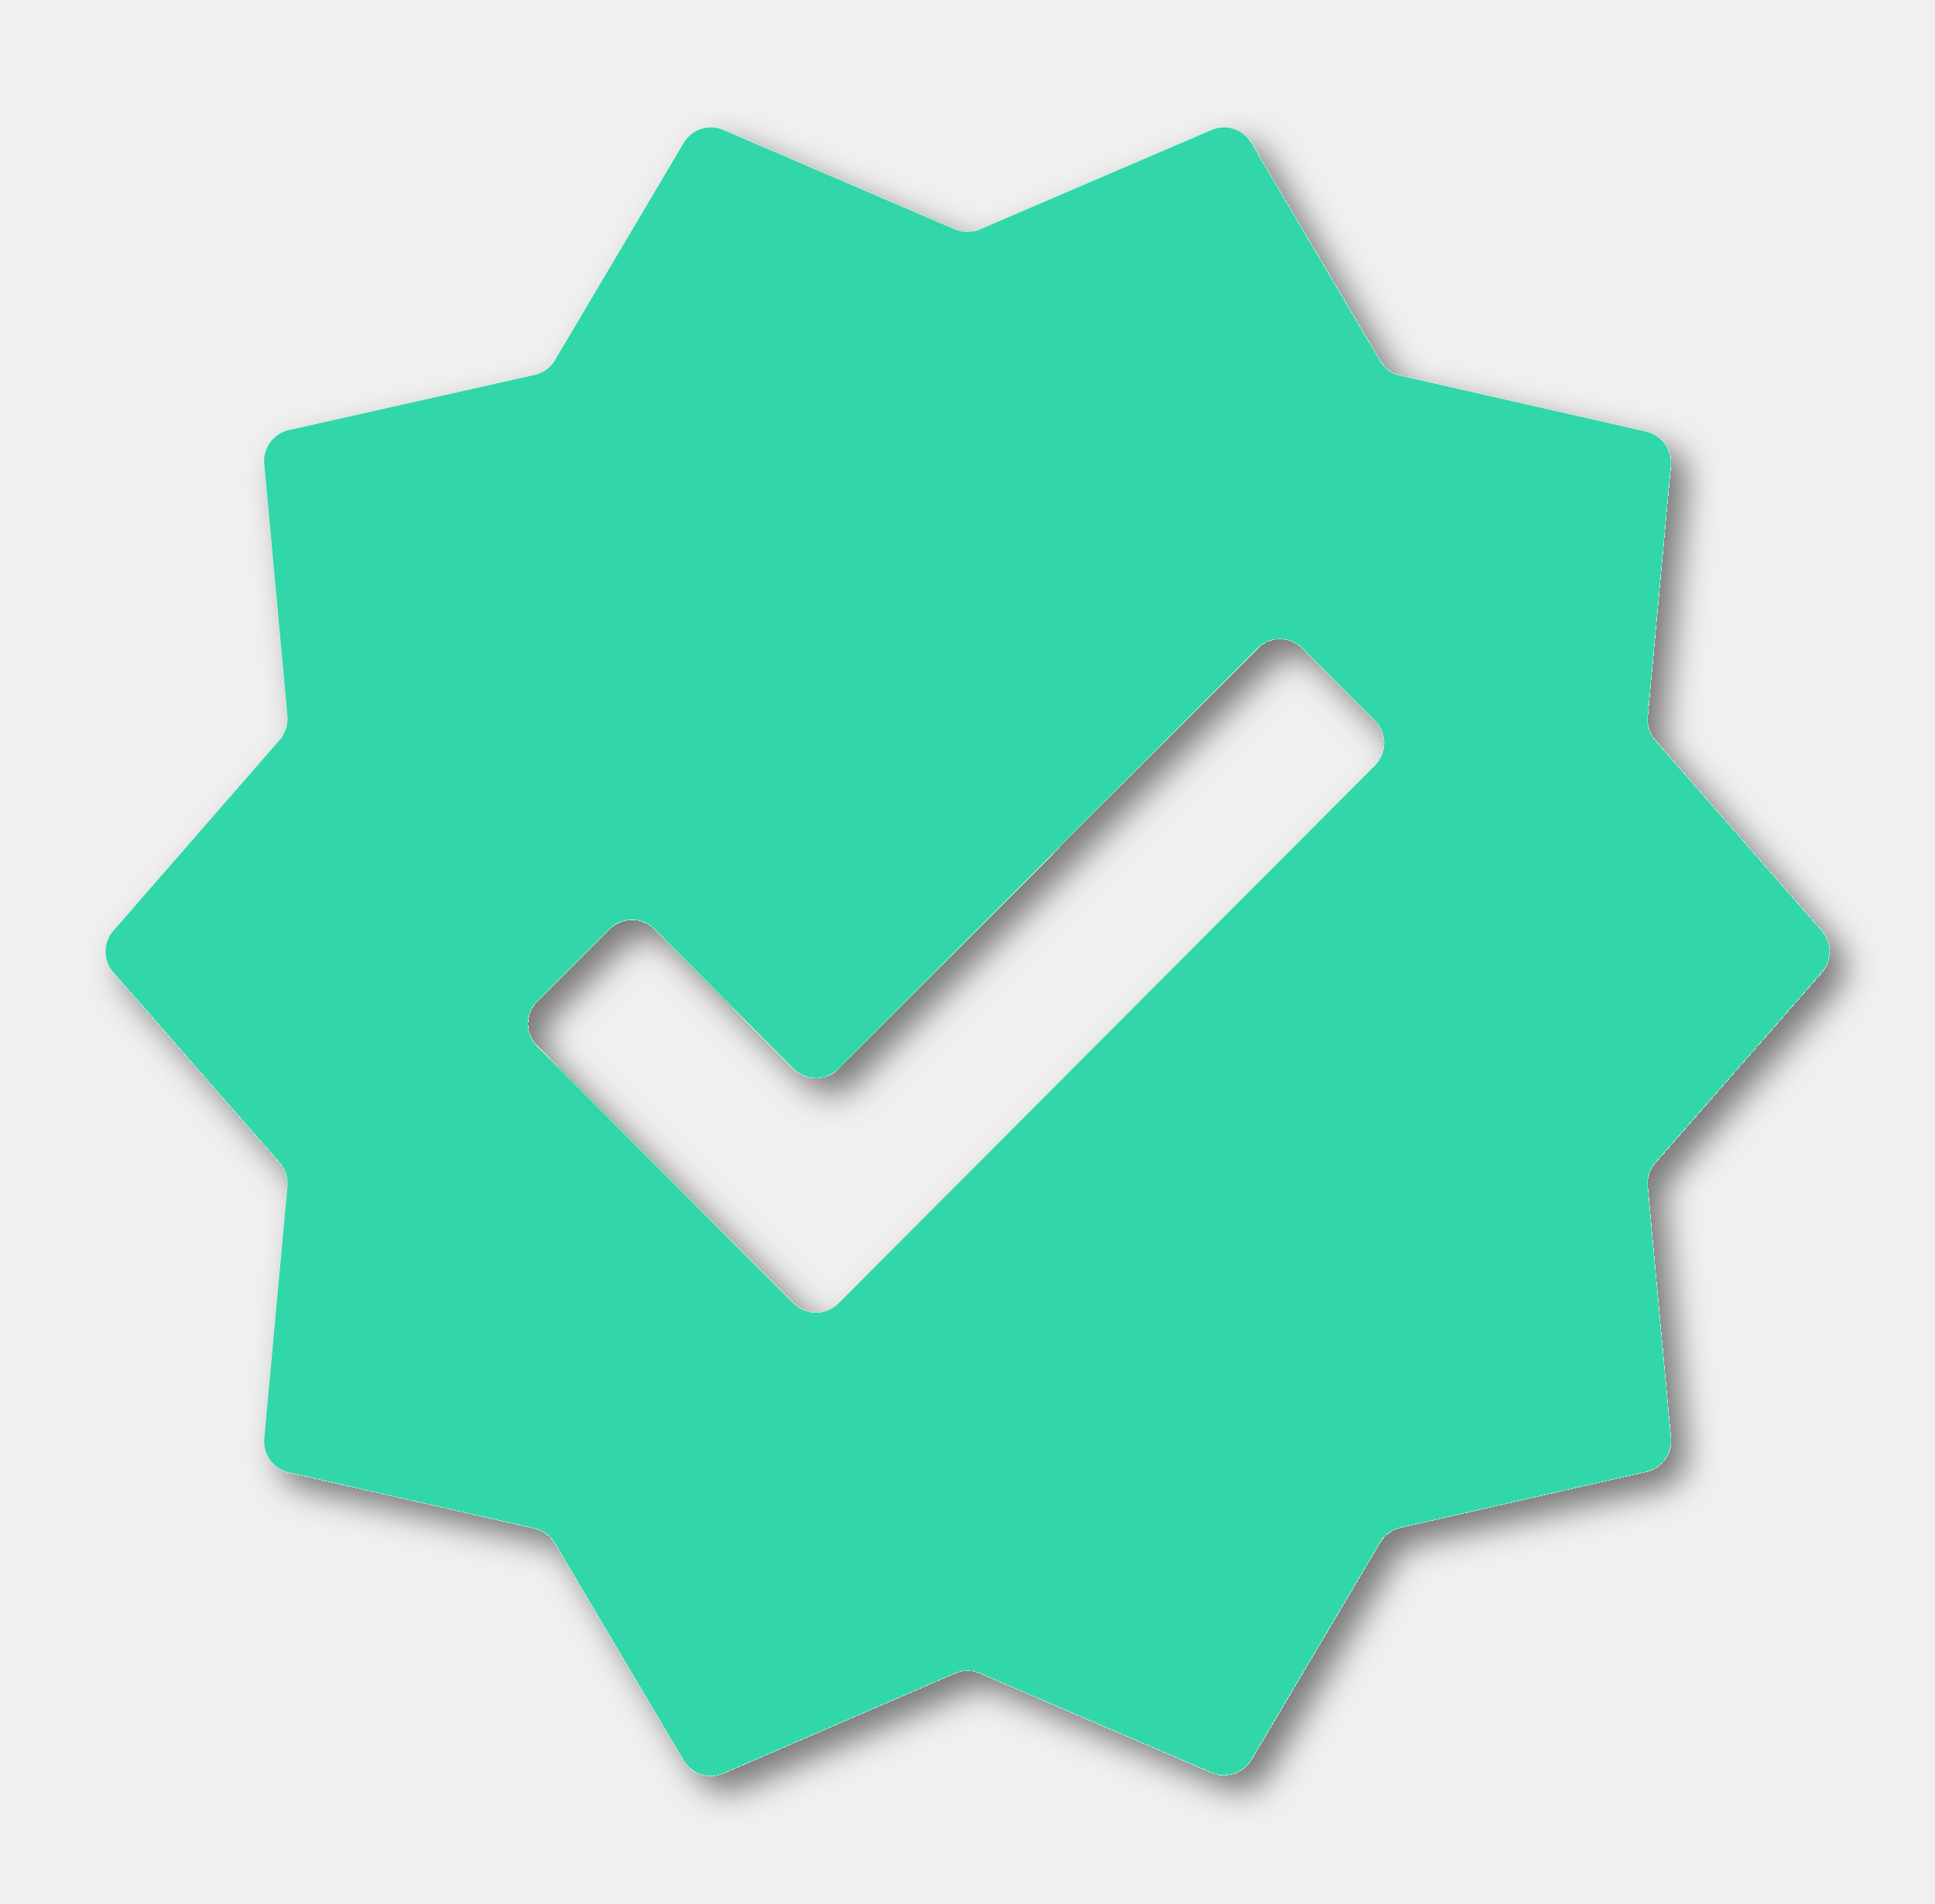
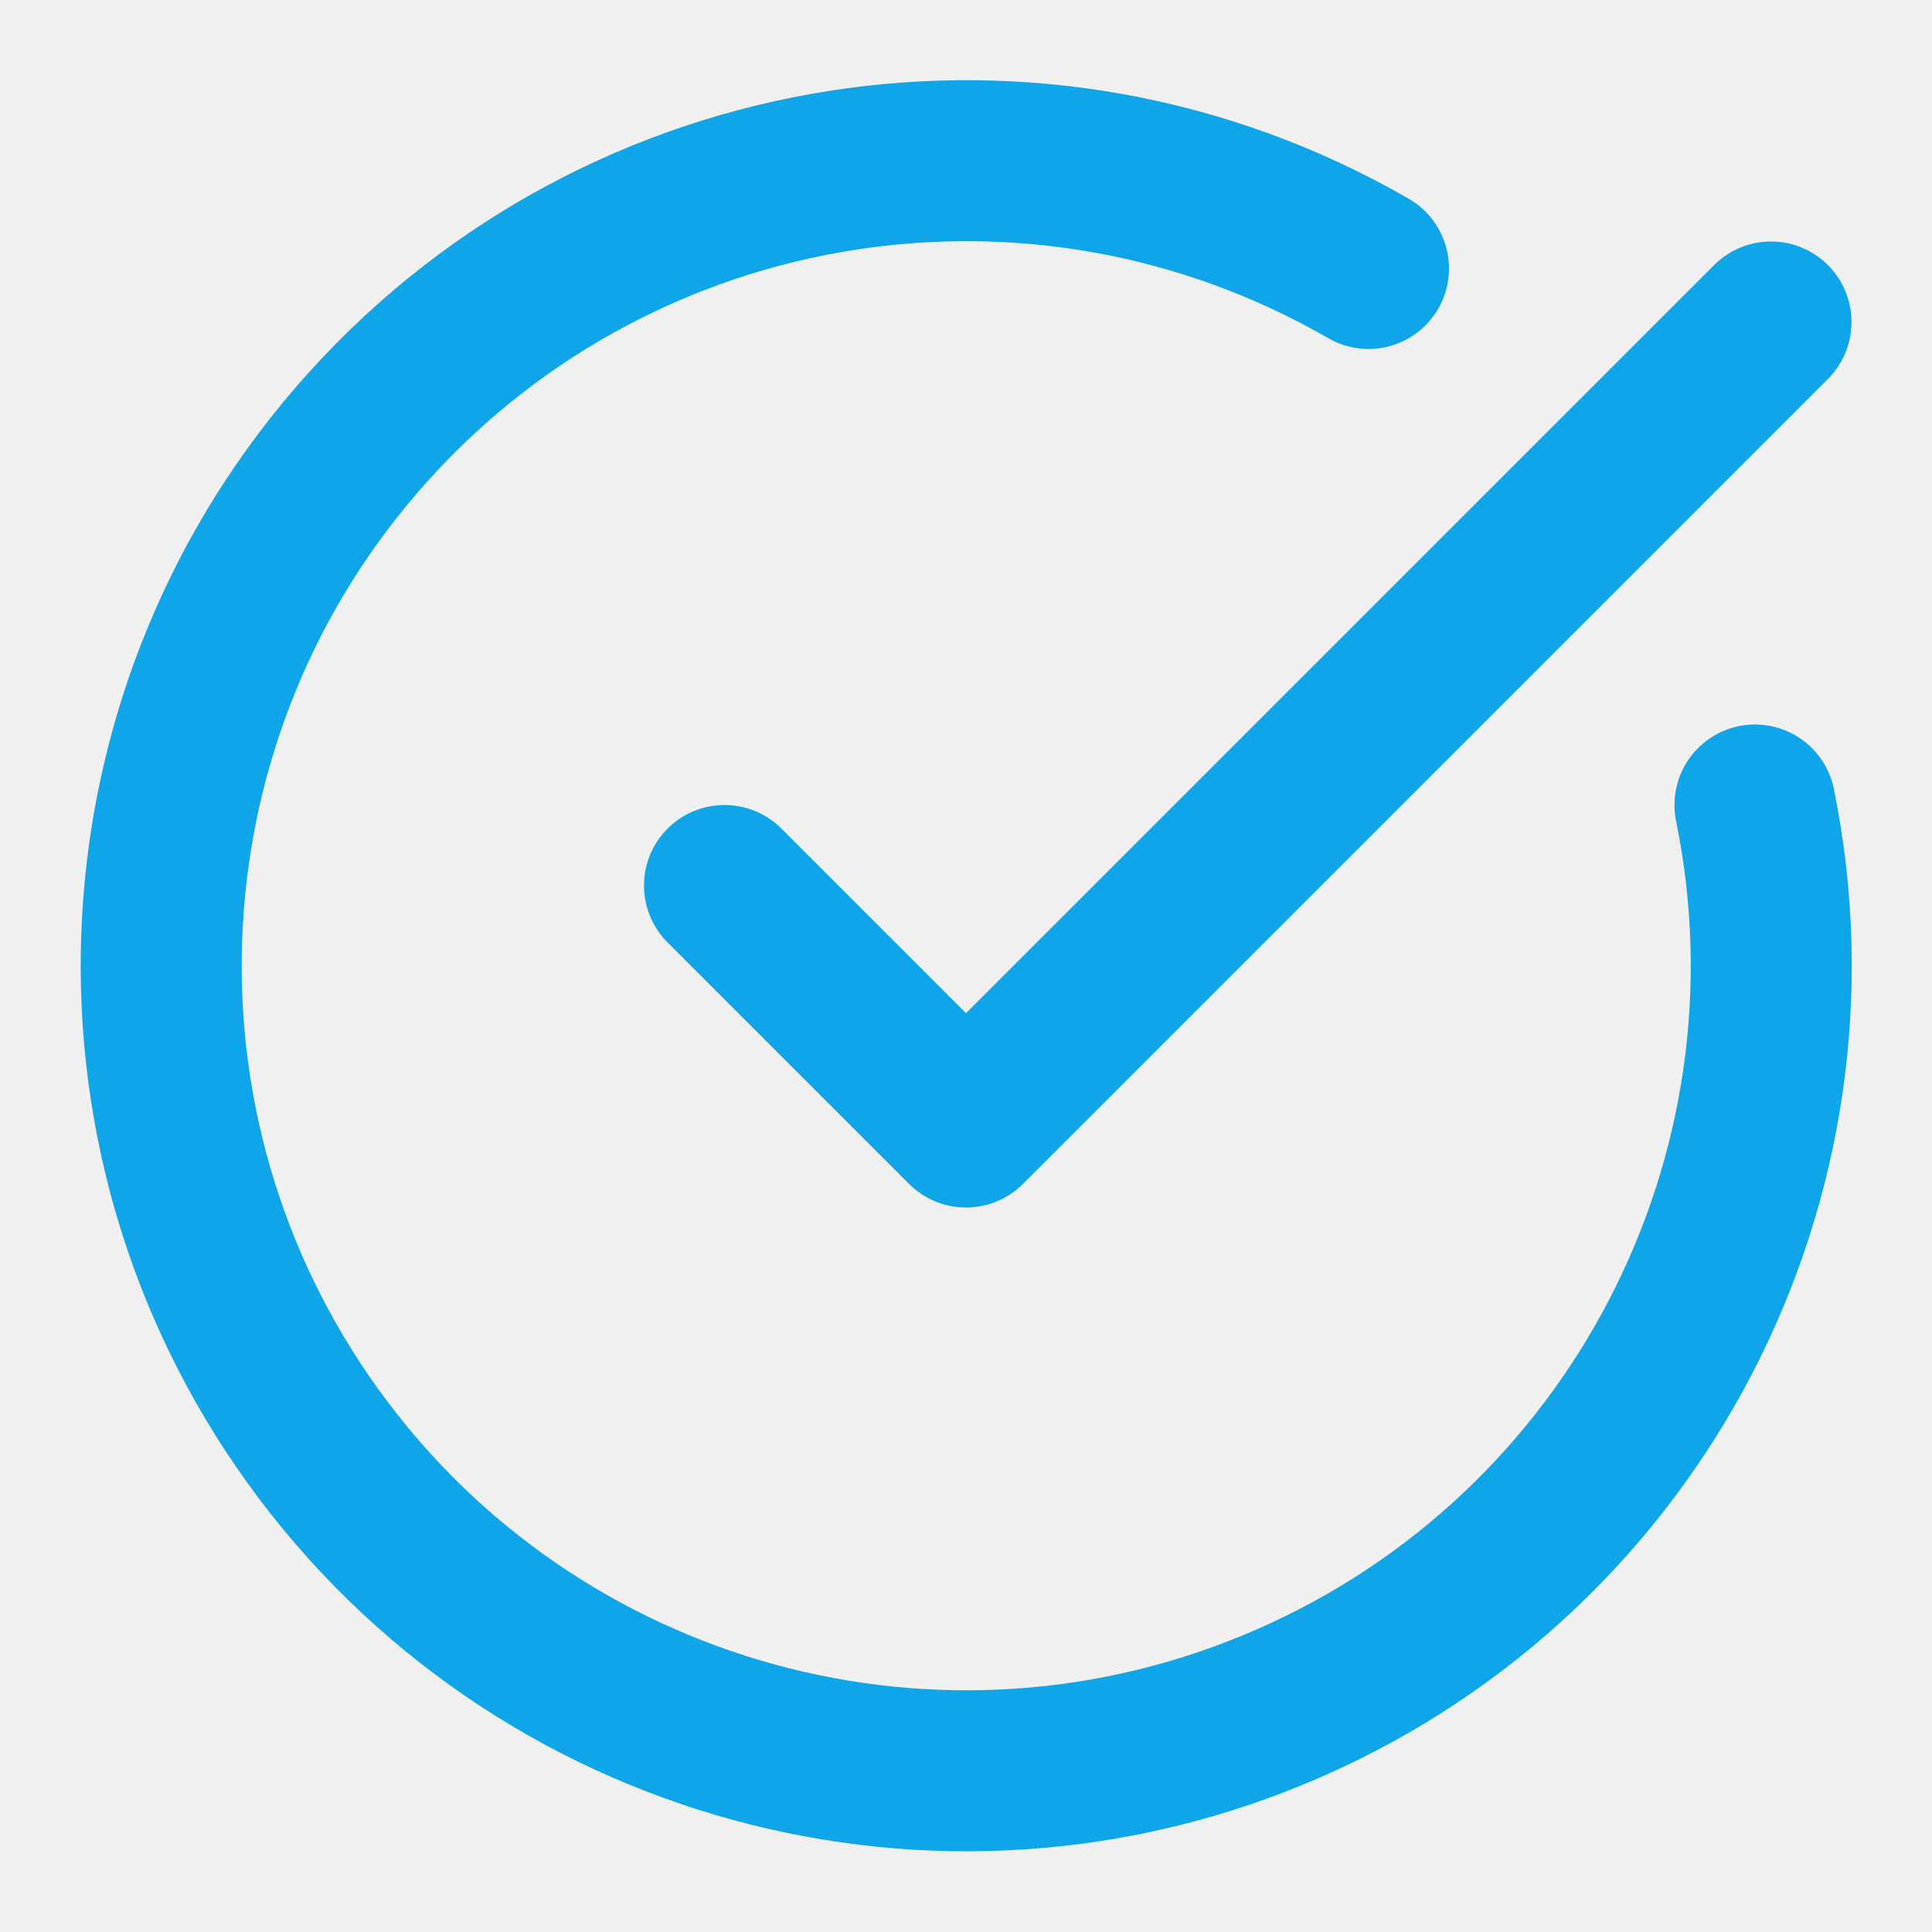
- <svg xmlns="http://www.w3.org/2000/svg" width="61" height="60" viewBox="0 0 61 60" fill="none">
-   <g clip-path="url(#clip0_1021_11630)">
-     <g filter="url(#filter0_d_1021_11630)">
-       <path d="M57.424 30.658C57.754 30.281 57.754 29.719 57.424 29.342L52.182 23.348C52.002 23.142 51.914 22.871 51.939 22.598L52.67 14.673C52.716 14.173 52.384 13.717 51.895 13.606L44.145 11.845C43.877 11.784 43.646 11.616 43.506 11.379L39.447 4.507C39.191 4.074 38.654 3.899 38.192 4.097L30.895 7.231C30.643 7.339 30.357 7.339 30.105 7.231L22.807 4.097C22.346 3.898 21.808 4.073 21.552 4.506L17.495 11.354C17.355 11.591 17.123 11.759 16.854 11.819L9.107 13.558C8.617 13.668 8.284 14.124 8.33 14.625L9.061 22.574C9.086 22.846 8.998 23.116 8.819 23.323L3.574 29.342C3.245 29.719 3.245 30.281 3.575 30.657L8.818 36.652C8.998 36.858 9.086 37.129 9.061 37.402L8.33 45.352C8.284 45.852 8.615 46.308 9.104 46.419L16.855 48.18C17.123 48.24 17.354 48.409 17.494 48.645L21.551 55.492C21.808 55.925 22.346 56.1 22.808 55.901L30.105 52.746C30.357 52.637 30.643 52.636 30.896 52.745L38.193 55.878C38.654 56.077 39.192 55.901 39.448 55.469L43.506 48.62C43.646 48.384 43.877 48.215 44.145 48.155L51.895 46.394C52.384 46.283 52.716 45.827 52.67 45.327L51.939 37.402C51.914 37.129 52.002 36.858 52.182 36.652L57.424 30.658ZM26.433 41.09C26.042 41.482 25.408 41.482 25.017 41.09L16.93 32.982C16.541 32.591 16.541 31.959 16.931 31.569L19.216 29.284C19.608 28.892 20.242 28.893 20.632 29.285L25.017 33.689C25.407 34.081 26.043 34.081 26.434 33.689L39.643 20.434C40.033 20.043 40.667 20.042 41.058 20.433L43.344 22.719C43.734 23.109 43.734 23.741 43.345 24.132L26.433 41.09Z" fill="#31D7A9" />
-     </g>
-   </g>
-   <defs>
-     <filter id="filter0_d_1021_11630" x="2.827" y="3.516" width="56.345" height="53.967" filterUnits="userSpaceOnUse" color-interpolation-filters="sRGB">
-       <feFlood flood-opacity="0" result="BackgroundImageFix" />
-       <feColorMatrix in="SourceAlpha" type="matrix" values="0 0 0 0 0 0 0 0 0 0 0 0 0 0 0 0 0 0 127 0" result="hardAlpha" />
-       <feOffset dx="0.5" dy="0.5" />
-       <feGaussianBlur stdDeviation="0.5" />
-       <feComposite in2="hardAlpha" operator="out" />
-       <feColorMatrix type="matrix" values="0 0 0 0 0 0 0 0 0 0 0 0 0 0 0 0 0 0 0.5 0" />
-       <feBlend mode="normal" in2="BackgroundImageFix" result="effect1_dropShadow_1021_11630" />
-       <feBlend mode="normal" in="SourceGraphic" in2="effect1_dropShadow_1021_11630" result="shape" />
-     </filter>
-     <clipPath id="clip0_1021_11630">
-       <rect width="60" height="60" fill="white" transform="translate(0.5)" />
-     </clipPath>
-   </defs>
+ <svg xmlns="http://www.w3.org/2000/svg" width="24" height="24" viewBox="0 0 24 24" fill="none" stroke="#0ea5e9" stroke-width="2" stroke-linecap="round" stroke-linejoin="round" class="lucide lucide-circle-check-big">
+   <path d="M21.801 10A10 10 0 1 1 17 3.335" />
+   <path d="m9 11 3 3L22 4" />
</svg>
